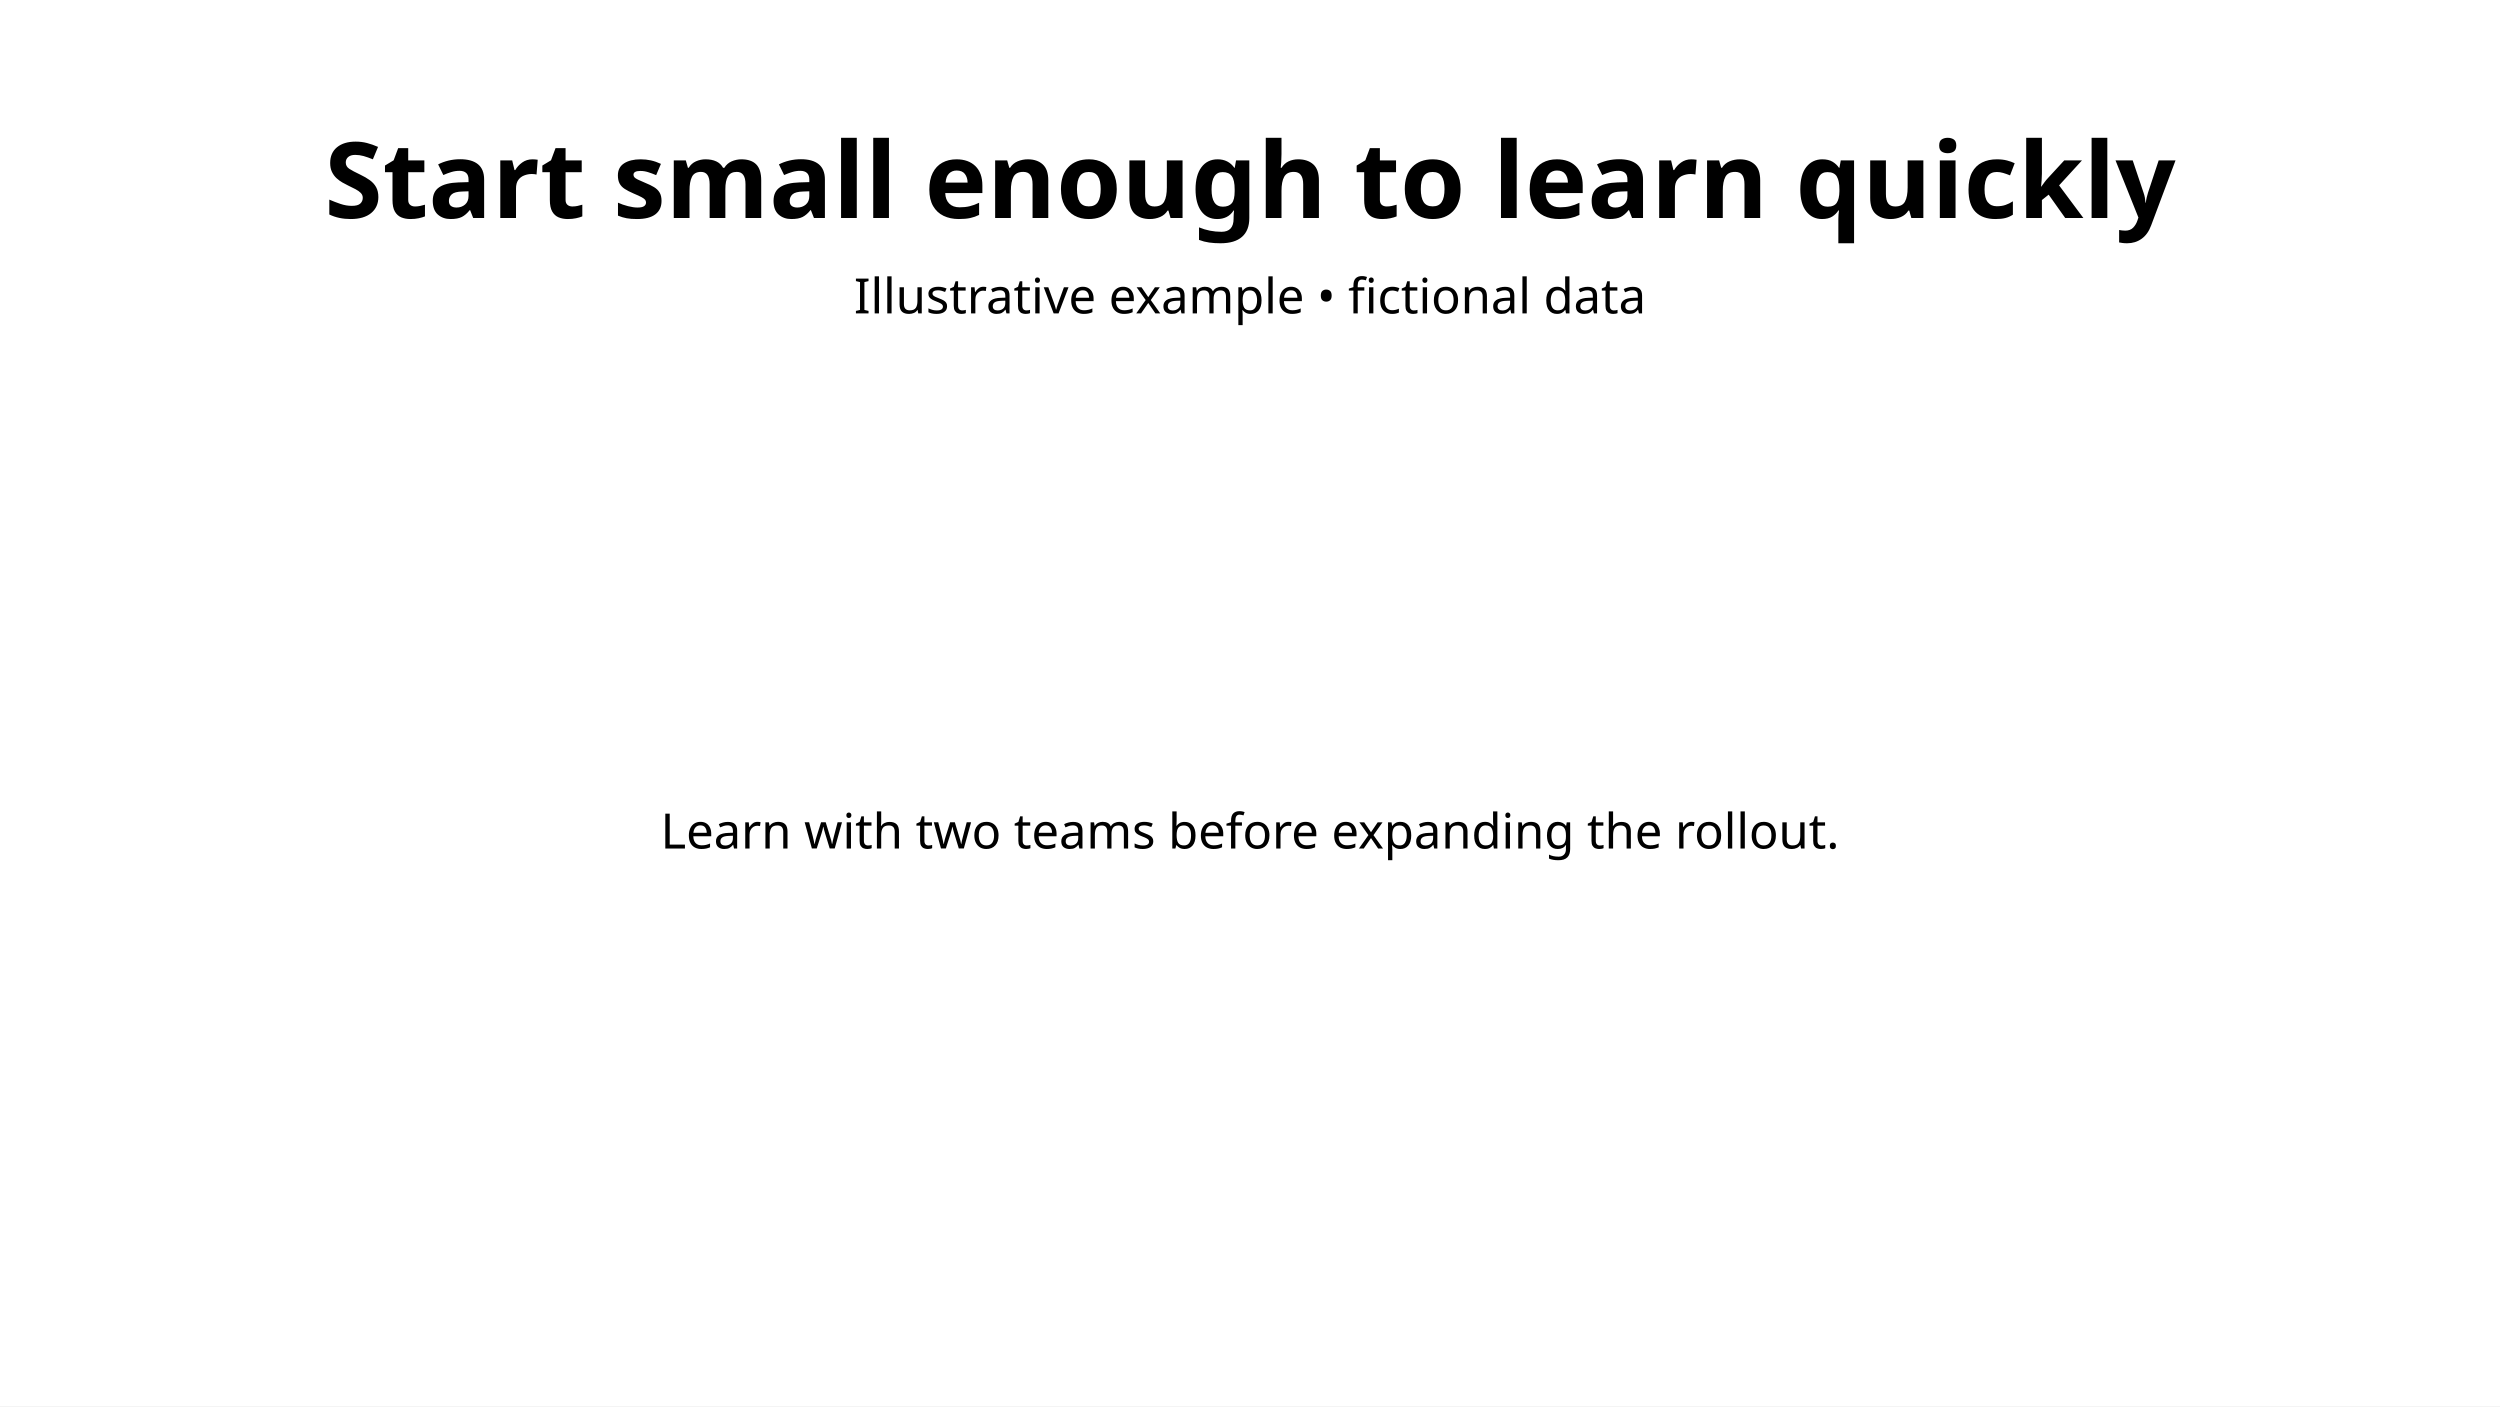
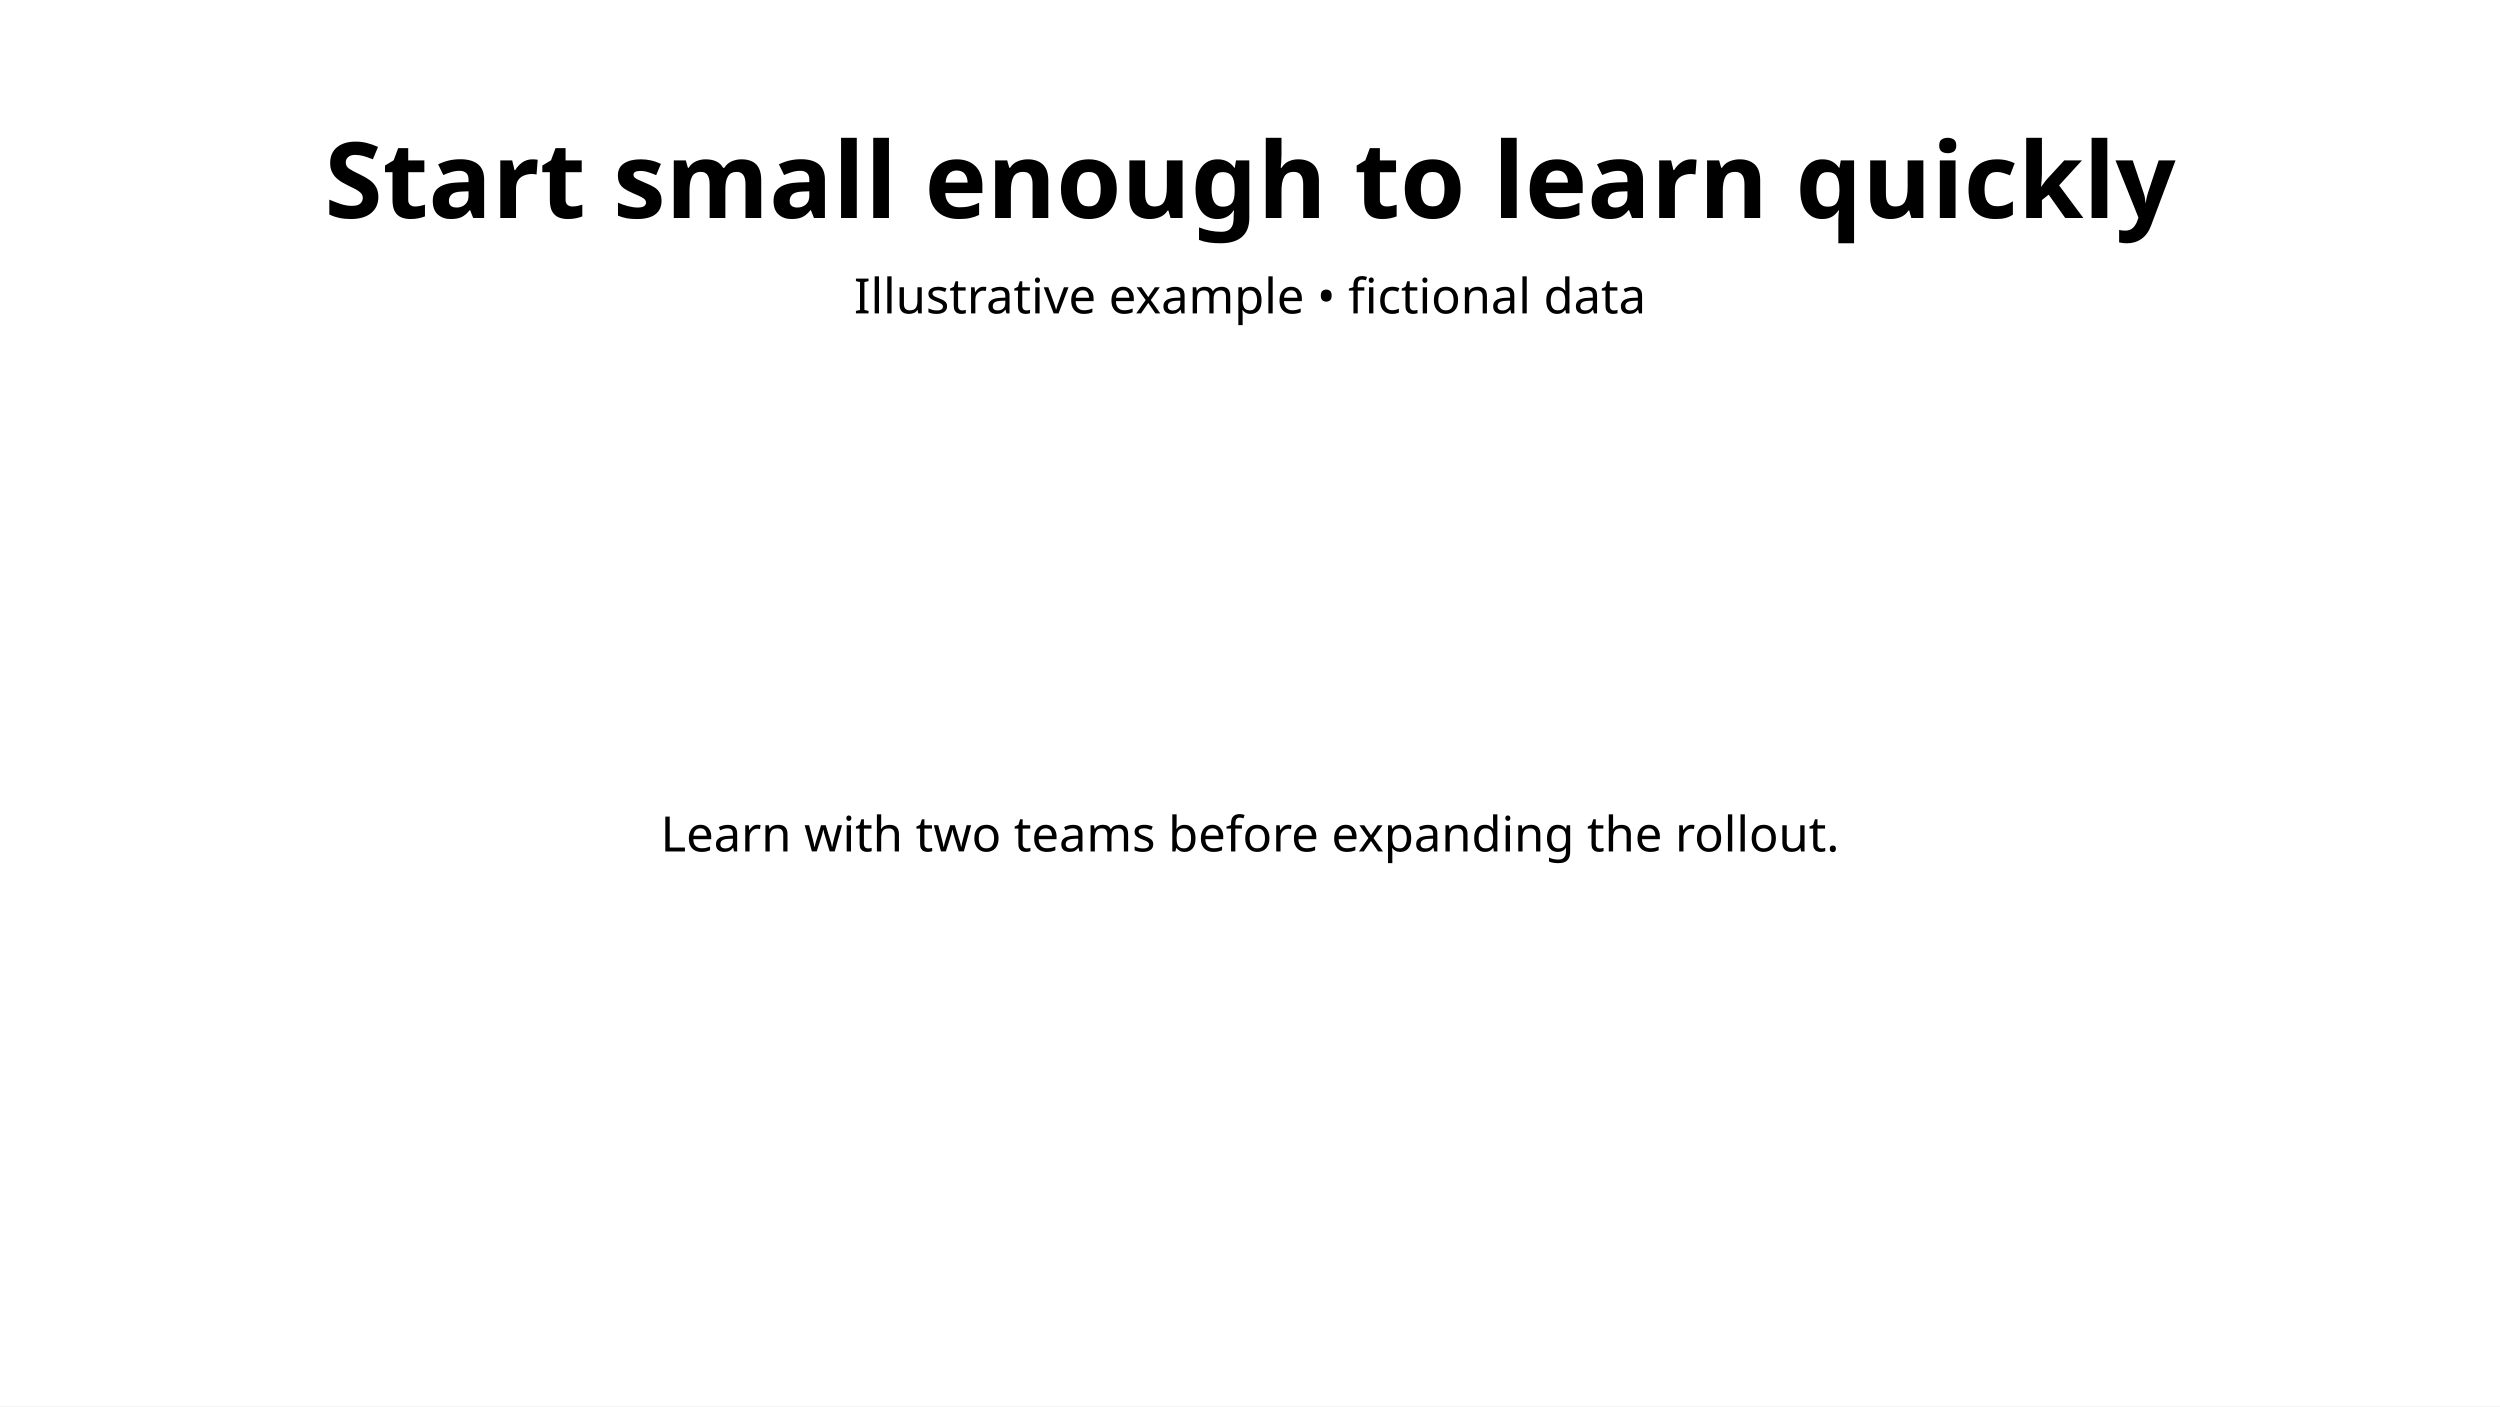
<svg xmlns="http://www.w3.org/2000/svg" aria-label="Start small enough to learn quickly" aria-roledescription="slide" height="720" role="group" viewBox="0 0 1280 720" width="1280">
  <rect aria-hidden="true" fill="#FFFFFF" height="720" opacity="1" width="1280" x="0" y="0" />
  <g>
    <text fill="#000000" font-family="Aptos Display, sans-serif" font-size="54" font-weight="700" style="white-space:pre" text-anchor="middle" x="640" xml:space="preserve" y="111.6">Start small enough to learn quickly</text>
  </g>
  <g>
    <text fill="#000000" font-family="Aptos, sans-serif" font-size="25" font-weight="400" style="white-space:pre" text-anchor="middle" x="640" xml:space="preserve" y="160.48">Illustrative example • fictional data</text>
  </g>
  <g>
-     <text fill="#000000" font-family="Aptos, sans-serif" font-size="25" font-weight="400" style="white-space:pre" text-anchor="middle" x="640" xml:space="preserve" y="434.44">Learn with two teams before expanding the rollout.</text>
+     <text fill="#000000" font-family="Aptos, sans-serif" font-size="25" font-weight="400" style="white-space:pre" text-anchor="middle" x="640" xml:space="preserve" y="435.94">Learn with two teams before expanding the rollout.</text>
  </g>
</svg>
